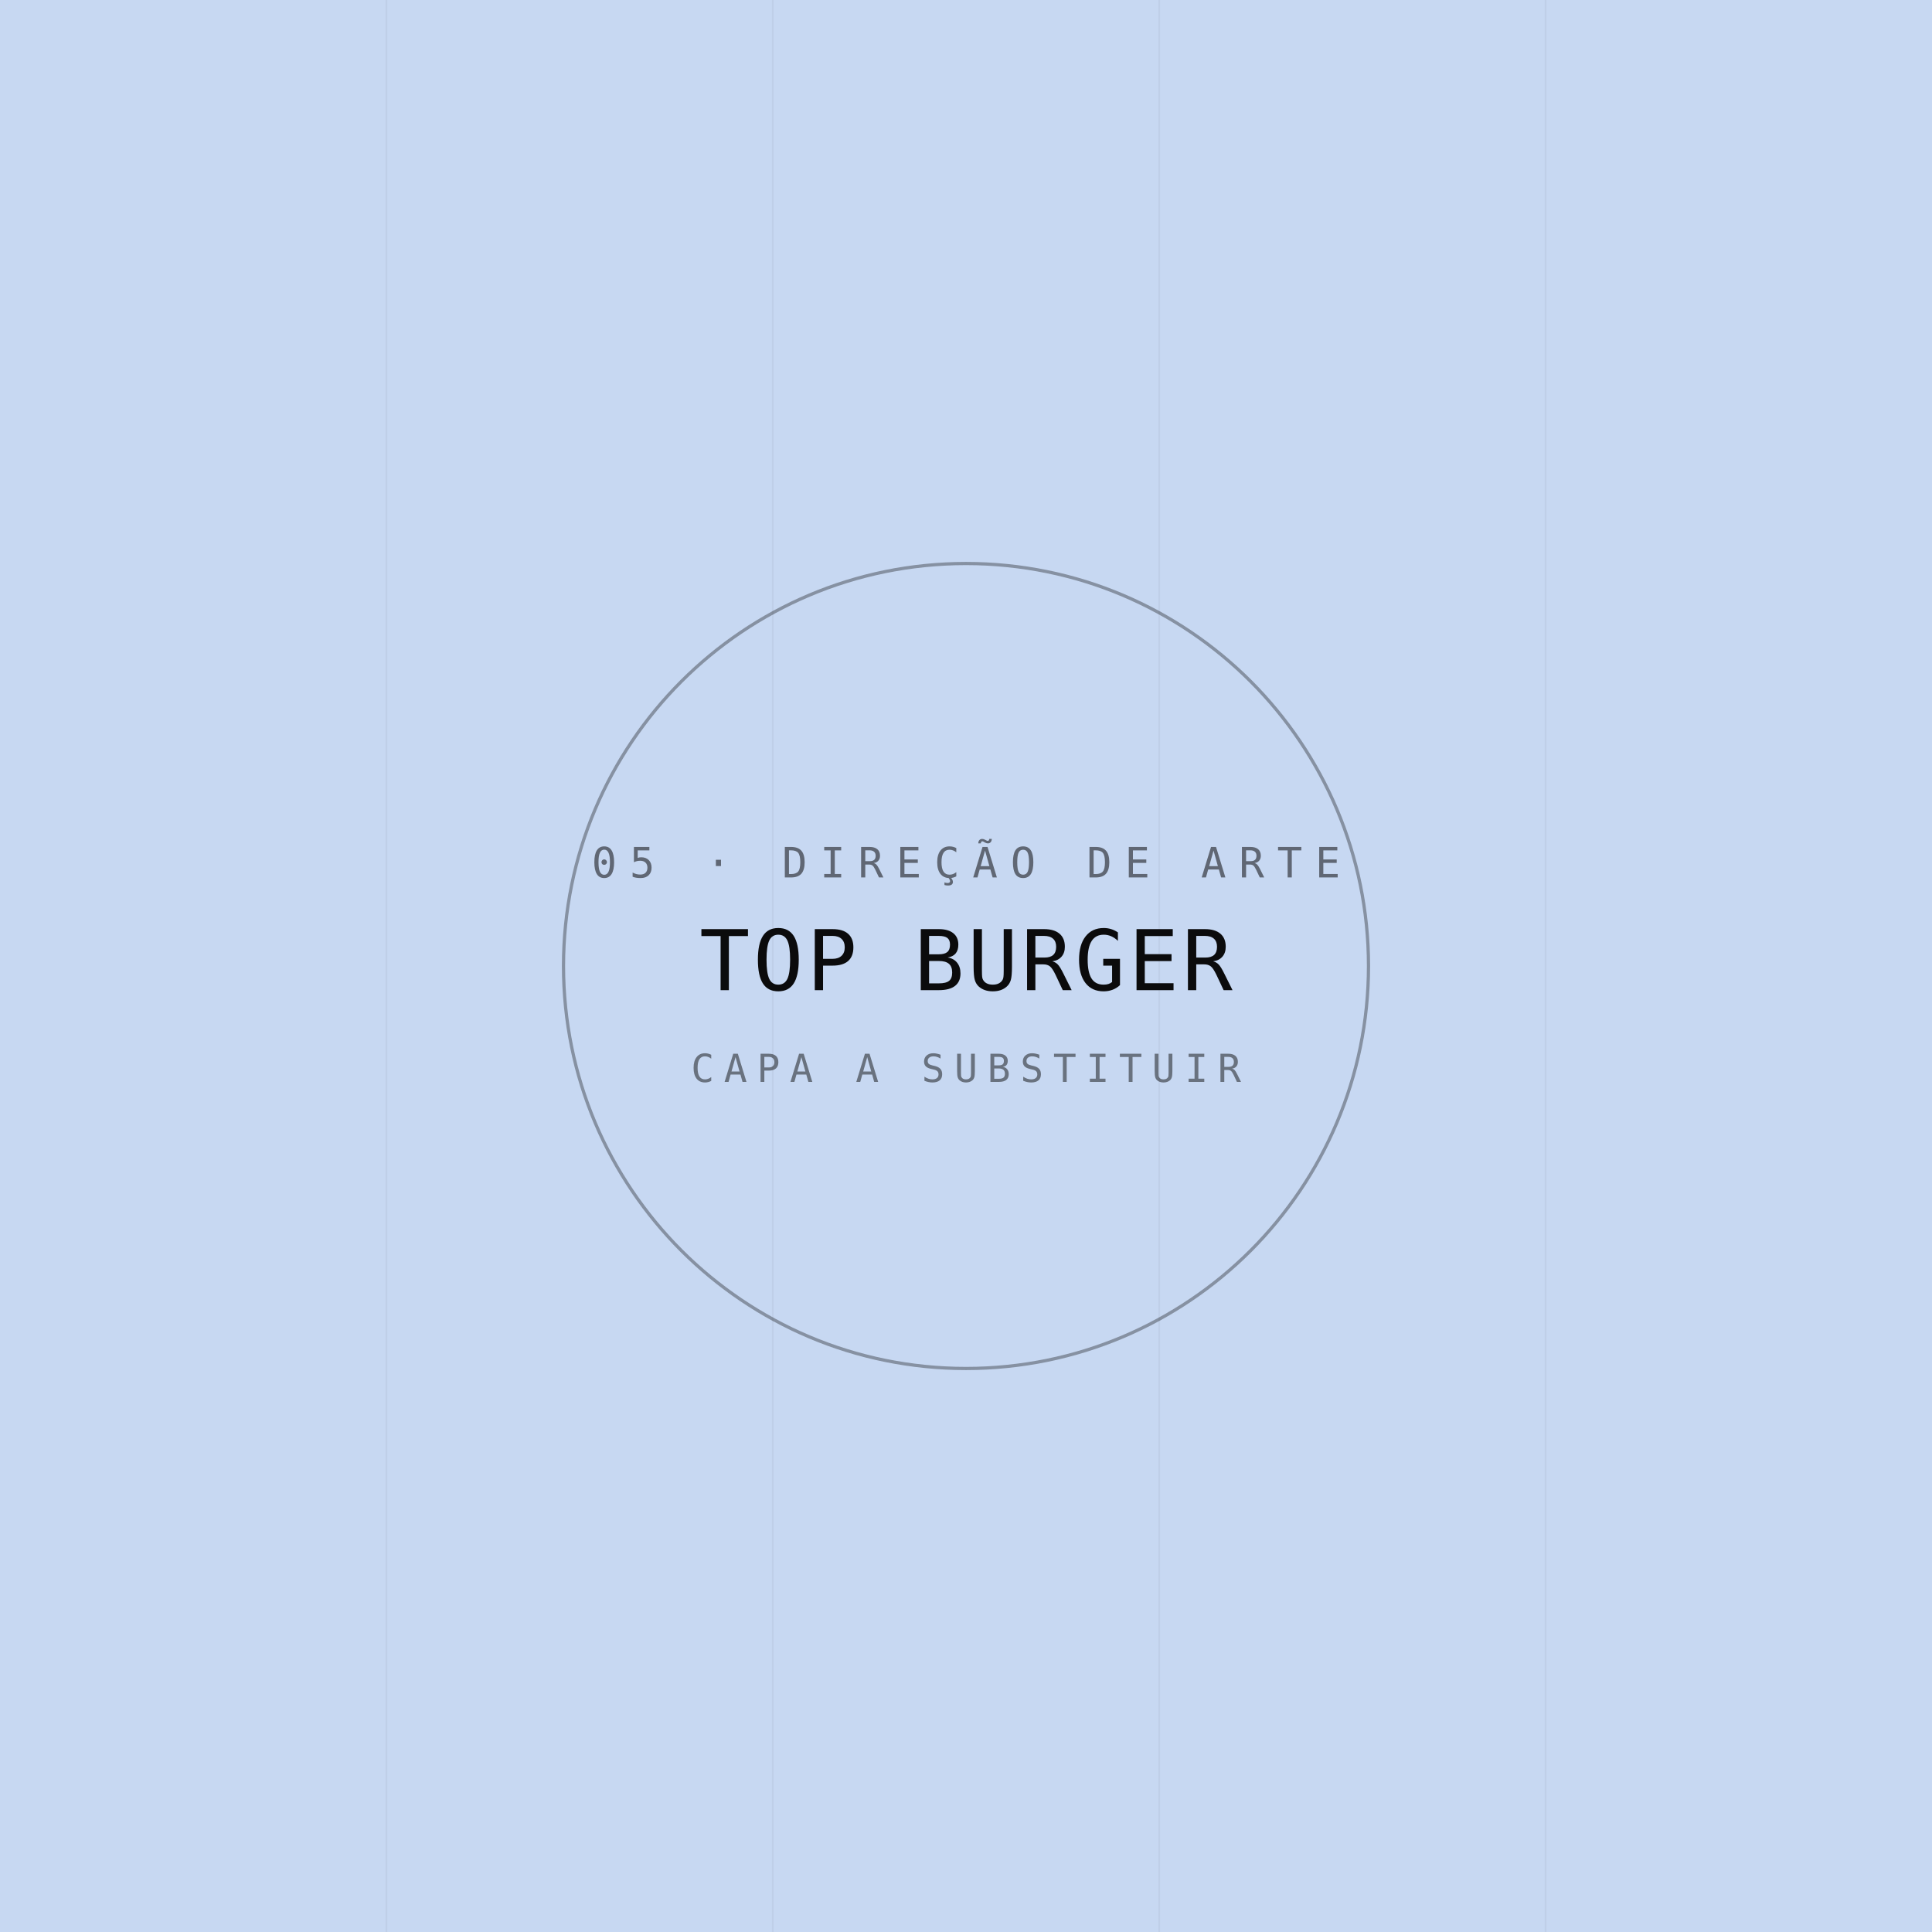
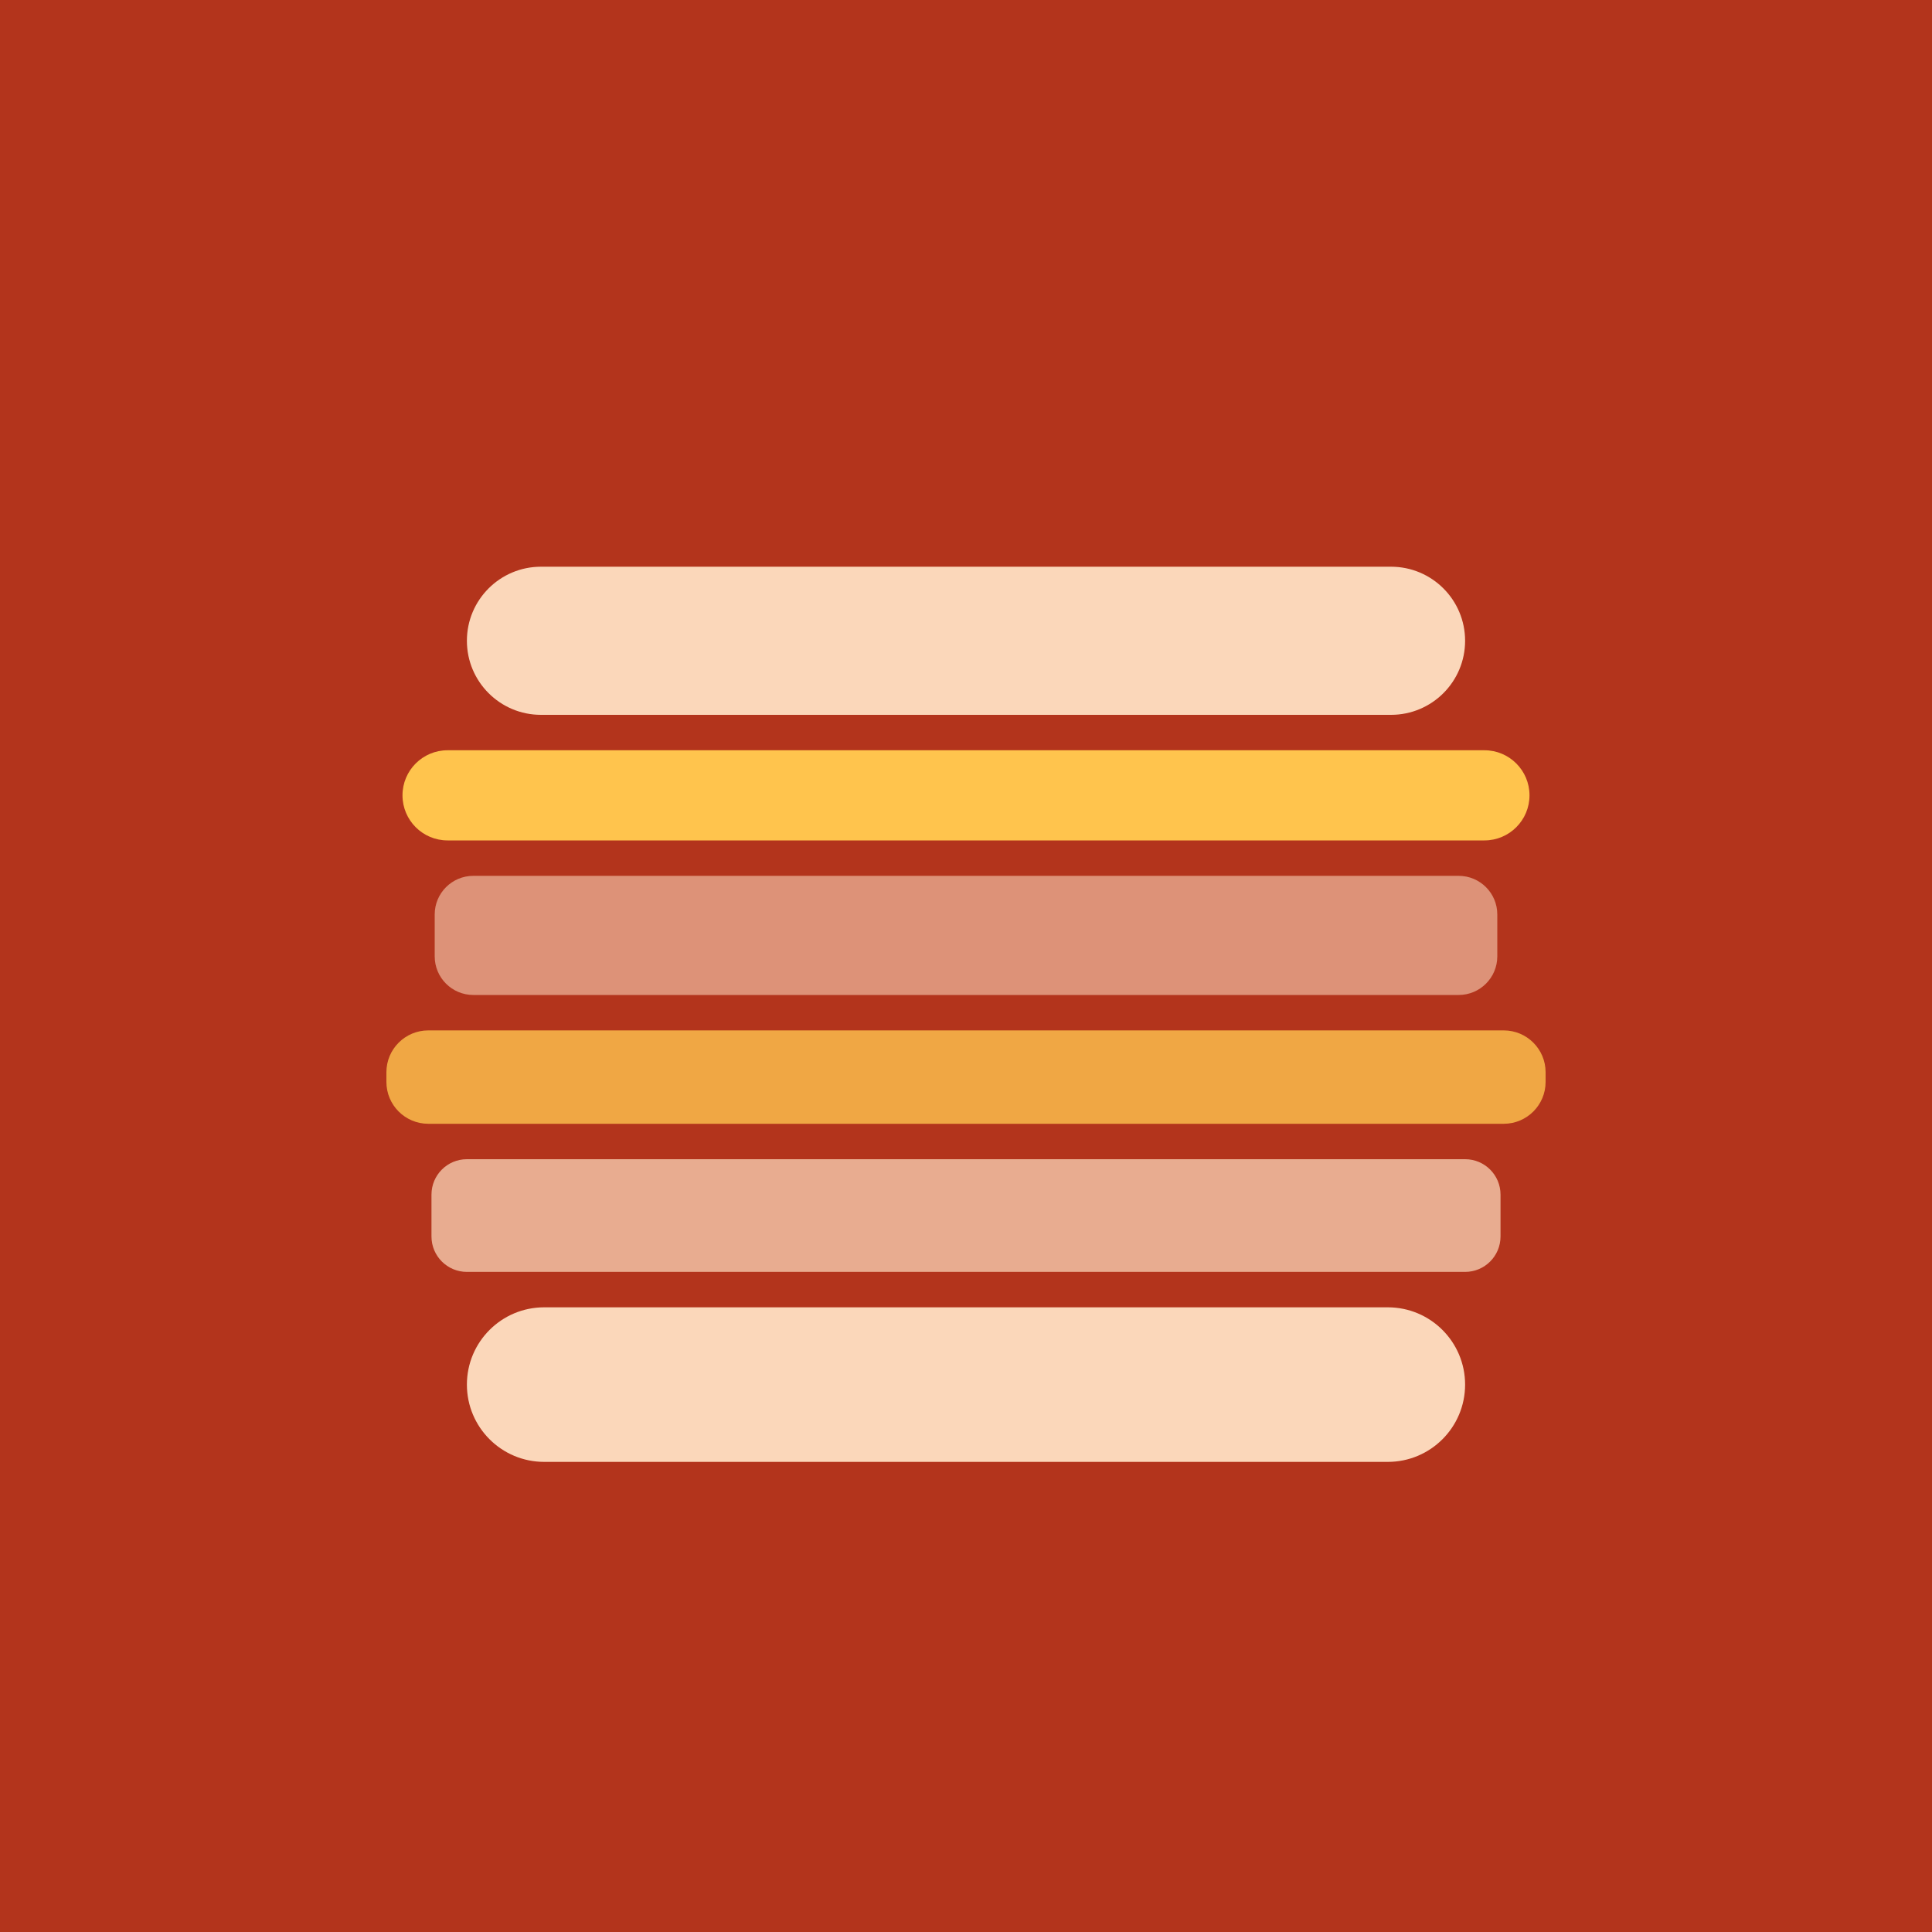
- <svg xmlns="http://www.w3.org/2000/svg" viewBox="0 0 1200 1200" width="1200" height="1200" role="img" aria-label="Top Burger — Top Burger. Capa provisória.">
-   <rect width="1200" height="1200" fill="#C7D8F2" />
-   <line x1="240" y1="0" x2="240" y2="1200" stroke="#0B0B0C" stroke-width="1" opacity=".05" />
-   <line x1="480" y1="0" x2="480" y2="1200" stroke="#0B0B0C" stroke-width="1" opacity=".05" />
-   <line x1="720" y1="0" x2="720" y2="1200" stroke="#0B0B0C" stroke-width="1" opacity=".05" />
-   <line x1="960" y1="0" x2="960" y2="1200" stroke="#0B0B0C" stroke-width="1" opacity=".05" />
-   <circle cx="600" cy="600" r="250" fill="none" stroke="#0B0B0C" stroke-width="2" opacity=".35" />
-   <g font-family="'JetBrains Mono',ui-monospace,monospace" text-anchor="middle" fill="#0B0B0C">
-     <text x="600" y="545" font-size="26" letter-spacing="8" opacity=".55">05 · DIREÇÃO DE ARTE</text>
-     <text x="600" y="615" font-size="52" letter-spacing="2">TOP BURGER</text>
-     <text x="600" y="672" font-size="24" letter-spacing="6" opacity=".5">CAPA A SUBSTITUIR</text>
+ <svg xmlns="http://www.w3.org/2000/svg" viewBox="0 0 1200 1200" width="1200" height="1200" role="img" aria-label="Capa gráfica do case Top Burger, Top Burger">
+   <rect width="1200" height="1200" fill="#B3341C" />
+   <g>
+     <rect x="290" y="352" width="620" height="92" rx="46" fill="#FFE0C2" opacity=".95" />
+     <rect x="250" y="466" width="700" height="56" rx="28" fill="#FFC44D" opacity="1" />
+     <rect x="270" y="544" width="660" height="74" rx="24" fill="#FFE0C2" opacity=".55" />
+     <rect x="240" y="640" width="720" height="58" rx="26" fill="#FFC44D" opacity=".8" />
+     <rect x="268" y="720" width="664" height="70" rx="22" fill="#FFE0C2" opacity=".7" />
+     <rect x="290" y="812" width="620" height="96" rx="48" fill="#FFE0C2" opacity=".95" />
  </g>
</svg>
